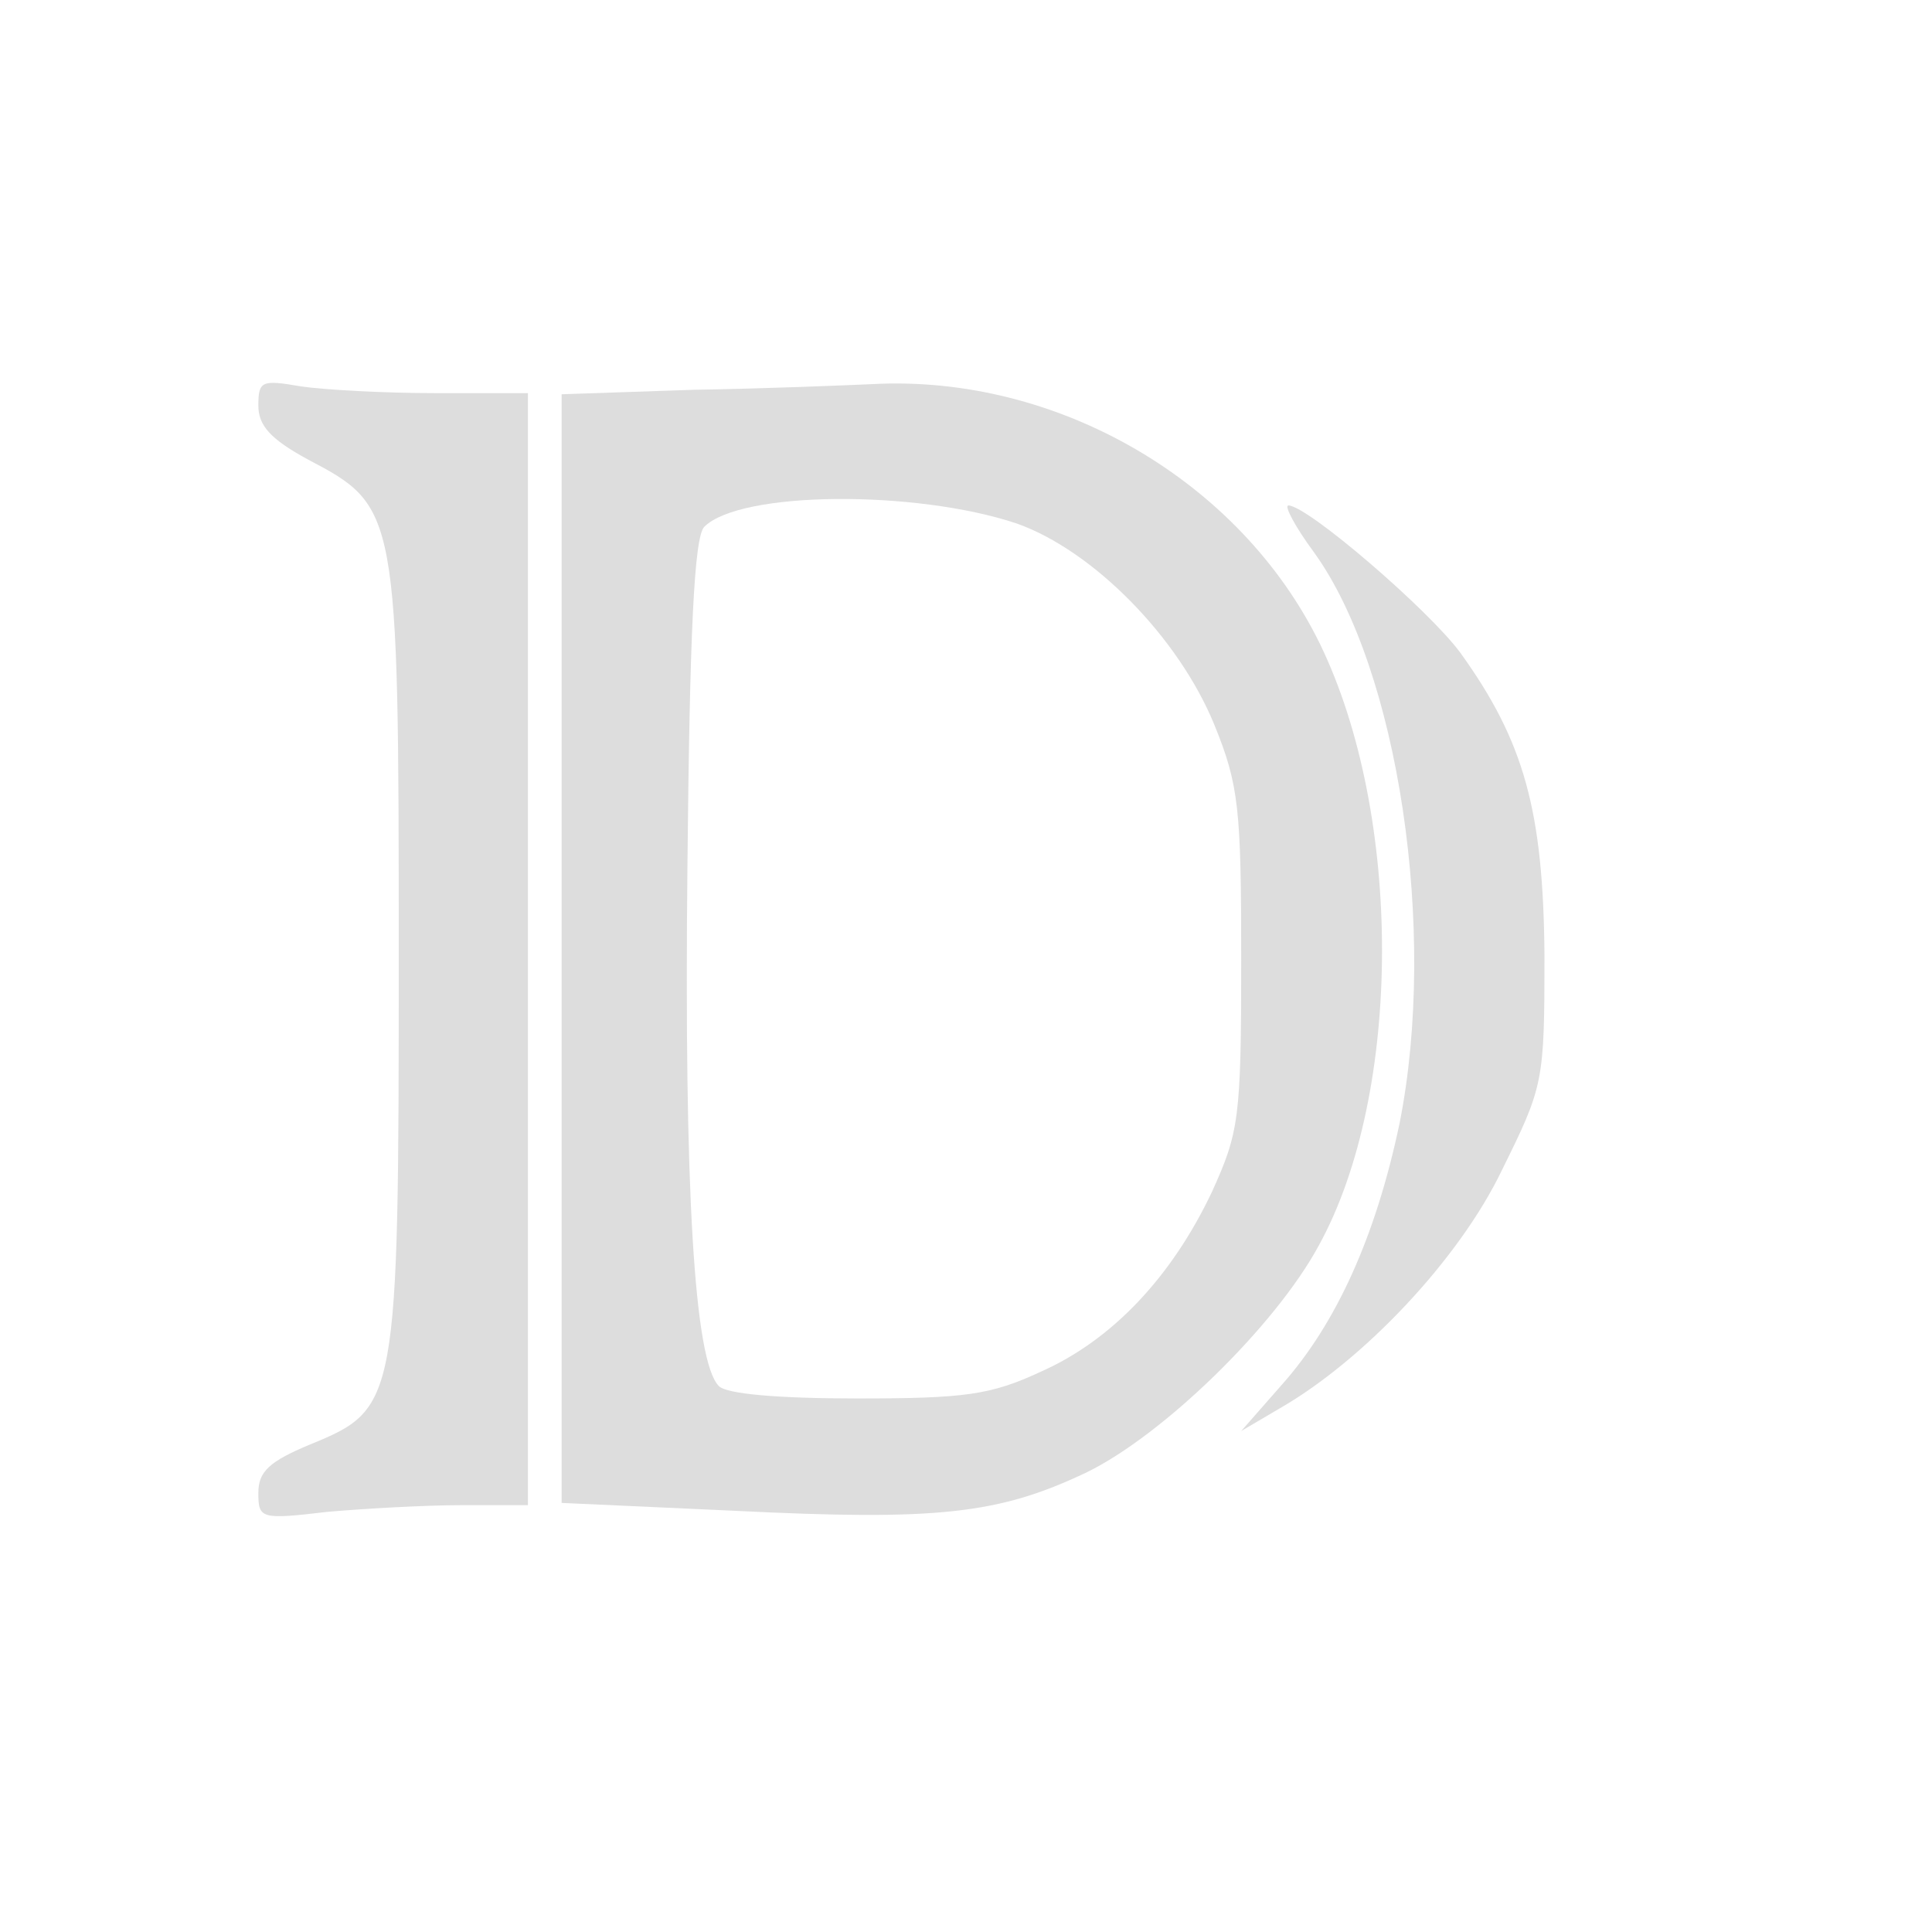
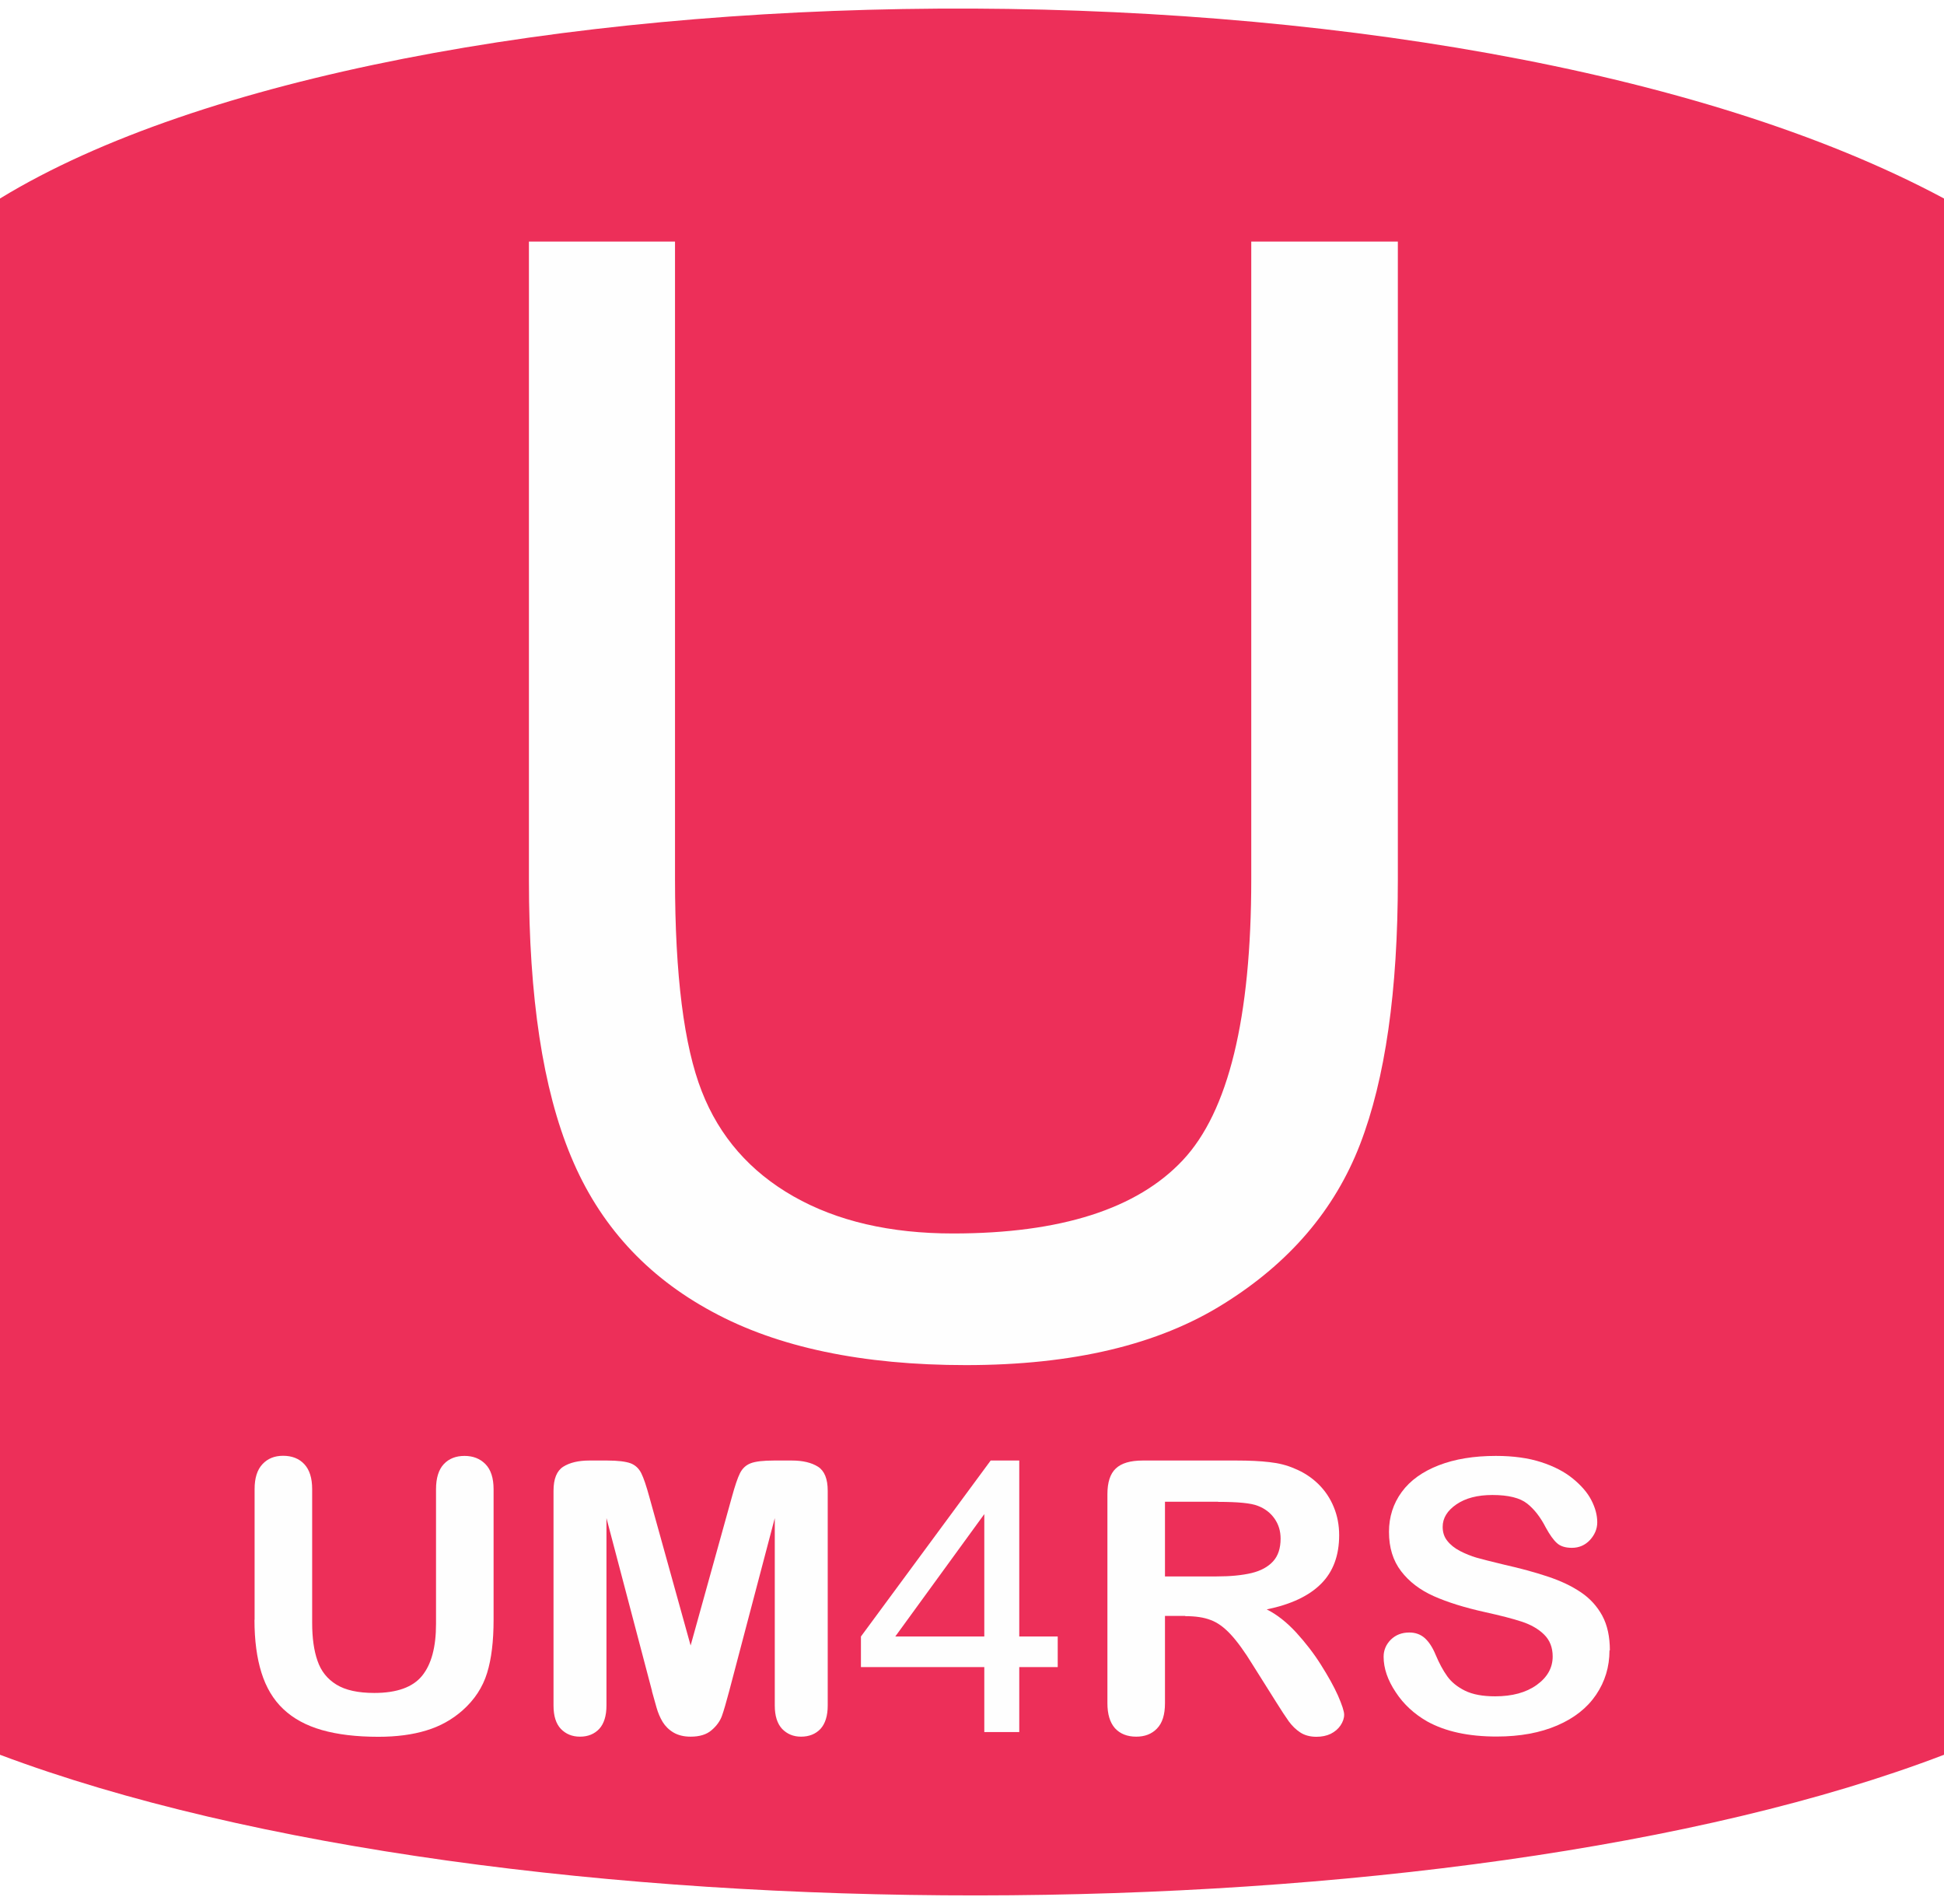
- <svg xmlns="http://www.w3.org/2000/svg" version="1.0" width="38pt" height="38pt" viewBox="0 0 172 172" preserveAspectRatio="xMidYMid meet">
-   <g transform="translate(0,172) scale(0.1,-0.1)" fill="#dddddd" stroke="none">
-     <path d="M230 1359 c0 -18 11 -30 44 -48 80 -42 81 -45 81 -441 0 -400 -1 -404 -79 -436 -36 -15 -46 -24 -46 -43 0 -23 2 -24 61 -17 34 3 88 6 120 6 l59 0 0 495 0 495 -82 0 c-46 0 -100 3 -120 6 -35 6 -38 5 -38 -17z" />
-     <path d="M618 1373 l-118 -4 0 -493 0 -494 154 -7 c181 -9 235 -3 313 34 68 33 168 130 207 202 75 136 75 384 1 536 -71 145 -234 240 -399 231 -23 -1 -94 -4 -158 -5z m287 -119 c68 -24 144 -101 176 -179 22 -54 24 -75 24 -210 0 -141 -2 -153 -26 -206 -36 -76 -89 -132 -152 -160 -45 -21 -68 -24 -164 -24 -71 0 -116 4 -123 11 -22 22 -31 175 -28 463 2 208 6 293 15 302 32 32 188 33 278 3z" />
-     <path d="M1170 1228 c75 -104 110 -337 76 -508 -21 -100 -56 -178 -105 -233 l-36 -41 34 20 c75 43 160 133 198 212 37 75 38 78 38 191 -1 129 -18 191 -75 270 -28 38 -136 131 -153 131 -4 0 6 -19 23 -42z" />
+ <svg xmlns="http://www.w3.org/2000/svg" xml:space="preserve" width="48px" height="47px" style="shape-rendering:geometricPrecision; text-rendering:geometricPrecision; image-rendering:optimizeQuality; fill-rule:evenodd; clip-rule:evenodd" viewBox="0 0 15.569 15.108">
+   <defs>
+     <style type="text/css">
+    
+     .fil0 {fill:#ED2F59}
+     .fil1 {fill:#FEFEFE;fill-rule:nonzero}
+    
+   </style>
+   </defs>
+   <g id="Layer_x0020_1">
+     <path class="fil0" d="M-0 1.521c0,4.154 0,8.307 0,12.461 4.018,1.509 11.666,1.494 15.569,0l0 -12.461c-3.922,-2.102 -12.371,-1.952 -15.569,0z" />
+     <path class="fil1" d="M10.023 1.866l1.172 0 0 5.112c0,0.888 -0.101,1.594 -0.303,2.117 -0.202,0.523 -0.564,0.947 -1.09,1.275 -0.525,0.33 -1.213,0.492 -2.066,0.492 -0.828,0 -1.508,-0.142 -2.033,-0.428 -0.527,-0.284 -0.904,-0.698 -1.129,-1.24 -0.227,-0.542 -0.338,-1.279 -0.338,-2.216l0 -5.112 1.17 0 0 5.106c0,0.768 0.072,1.335 0.214,1.697 0.142,0.365 0.389,0.645 0.735,0.842 0.348,0.198 0.774,0.297 1.277,0.297 0.861,0 1.475,-0.196 1.841,-0.587 0.365,-0.389 0.548,-1.139 0.548,-2.249l0 -5.106z" />
+     <path class="fil1" d="M2.039 12.901l0 -1.046c0,-0.089 0.021,-0.155 0.063,-0.2 0.042,-0.045 0.097,-0.067 0.165,-0.067 0.071,0 0.128,0.022 0.17,0.067 0.042,0.045 0.063,0.111 0.063,0.2l0 1.07c0,0.121 0.014,0.223 0.043,0.305 0.028,0.082 0.078,0.145 0.151,0.19 0.073,0.045 0.174,0.067 0.304,0.067 0.18,0 0.308,-0.046 0.382,-0.137 0.075,-0.092 0.112,-0.23 0.112,-0.416l0 -1.078c0,-0.09 0.021,-0.157 0.062,-0.201 0.041,-0.044 0.097,-0.066 0.166,-0.066 0.069,0 0.125,0.022 0.168,0.066 0.043,0.044 0.065,0.111 0.065,0.201l0 1.046c0,0.17 -0.017,0.312 -0.052,0.425 -0.035,0.114 -0.1,0.214 -0.197,0.3 -0.083,0.073 -0.179,0.127 -0.289,0.16 -0.11,0.034 -0.238,0.051 -0.385,0.051 -0.175,0 -0.326,-0.018 -0.452,-0.054 -0.126,-0.036 -0.229,-0.092 -0.309,-0.168 -0.08,-0.075 -0.138,-0.173 -0.175,-0.291 -0.037,-0.118 -0.056,-0.259 -0.056,-0.423z" />
+     <path id="1" class="fil1" d="M5.222 13.472l-0.365 -1.385 0 1.501c0,0.083 -0.02,0.145 -0.058,0.187 -0.039,0.041 -0.09,0.062 -0.154,0.062 -0.063,0 -0.113,-0.021 -0.153,-0.062 -0.039,-0.041 -0.059,-0.103 -0.059,-0.187l0 -1.72c0,-0.095 0.026,-0.159 0.077,-0.192 0.052,-0.033 0.122,-0.05 0.21,-0.05l0.143 0c0.086,0 0.148,0.008 0.187,0.022 0.039,0.015 0.067,0.042 0.086,0.08 0.019,0.038 0.04,0.101 0.064,0.188l0.331 1.191 0.331 -1.191c0.024,-0.087 0.045,-0.15 0.064,-0.188 0.019,-0.038 0.047,-0.065 0.086,-0.08 0.039,-0.015 0.101,-0.022 0.187,-0.022l0.143 0c0.088,0 0.158,0.017 0.21,0.05 0.051,0.033 0.077,0.097 0.077,0.192l0 1.72c0,0.083 -0.02,0.145 -0.058,0.187 -0.039,0.041 -0.091,0.062 -0.156,0.062 -0.061,0 -0.111,-0.021 -0.151,-0.062 -0.039,-0.042 -0.059,-0.104 -0.059,-0.187l0 -1.501 -0.365 1.385c-0.024,0.09 -0.043,0.156 -0.058,0.198 -0.015,0.042 -0.043,0.081 -0.083,0.115 -0.04,0.035 -0.096,0.052 -0.168,0.052 -0.054,0 -0.099,-0.011 -0.137,-0.033 -0.037,-0.022 -0.066,-0.051 -0.087,-0.085 -0.021,-0.035 -0.037,-0.073 -0.049,-0.115 -0.012,-0.042 -0.024,-0.086 -0.037,-0.132z" />
+     <path id="12" class="fil1" d="M9.492 12.87l-0.162 0 0 0.699c0,0.092 -0.021,0.159 -0.064,0.203 -0.042,0.044 -0.098,0.065 -0.166,0.065 -0.073,0 -0.13,-0.023 -0.171,-0.068 -0.04,-0.046 -0.06,-0.112 -0.06,-0.2l0 -1.673c0,-0.095 0.022,-0.164 0.067,-0.206 0.045,-0.043 0.117,-0.064 0.216,-0.064l0.75 0c0.103,0 0.192,0.004 0.266,0.013 0.074,0.008 0.14,0.025 0.199,0.051 0.072,0.029 0.135,0.07 0.19,0.123 0.055,0.054 0.096,0.115 0.125,0.186 0.029,0.07 0.043,0.145 0.043,0.225 0,0.162 -0.048,0.292 -0.144,0.388 -0.096,0.097 -0.241,0.166 -0.436,0.206 0.082,0.041 0.16,0.103 0.235,0.184 0.074,0.081 0.141,0.167 0.199,0.259 0.058,0.092 0.104,0.174 0.137,0.248 0.032,0.074 0.049,0.125 0.049,0.152 0,0.029 -0.01,0.057 -0.029,0.086 -0.019,0.028 -0.045,0.05 -0.078,0.067 -0.033,0.016 -0.072,0.024 -0.115,0.024 -0.051,0 -0.095,-0.012 -0.13,-0.035 -0.035,-0.023 -0.065,-0.053 -0.091,-0.088 -0.025,-0.035 -0.06,-0.088 -0.103,-0.157l-0.185 -0.294c-0.066,-0.108 -0.126,-0.19 -0.178,-0.246 -0.052,-0.056 -0.105,-0.095 -0.16,-0.115 -0.054,-0.021 -0.121,-0.031 -0.203,-0.031zm0.264 -0.914l-0.426 0 0 0.598 0.413 0c0.111,0 0.204,-0.009 0.28,-0.027 0.075,-0.018 0.133,-0.05 0.173,-0.094 0.04,-0.044 0.06,-0.104 0.06,-0.182 0,-0.06 -0.016,-0.113 -0.048,-0.159 -0.032,-0.046 -0.076,-0.081 -0.134,-0.103 -0.054,-0.022 -0.16,-0.032 -0.318,-0.032z" />
+     <path id="123" class="fil1" d="M12.89 13.146c0,0.132 -0.036,0.25 -0.107,0.355 -0.071,0.105 -0.174,0.187 -0.311,0.246 -0.137,0.059 -0.298,0.089 -0.486,0.089 -0.225,0 -0.41,-0.04 -0.556,-0.121 -0.103,-0.059 -0.188,-0.136 -0.252,-0.234 -0.065,-0.097 -0.097,-0.192 -0.097,-0.284 0,-0.053 0.02,-0.099 0.058,-0.137 0.039,-0.038 0.088,-0.057 0.148,-0.057 0.049,0 0.09,0.015 0.124,0.045 0.033,0.03 0.062,0.074 0.086,0.132 0.029,0.069 0.06,0.127 0.094,0.174 0.033,0.046 0.081,0.085 0.142,0.115 0.061,0.03 0.141,0.045 0.241,0.045 0.137,0 0.248,-0.03 0.333,-0.091 0.085,-0.061 0.128,-0.137 0.128,-0.228 0,-0.072 -0.023,-0.131 -0.069,-0.176 -0.046,-0.045 -0.106,-0.079 -0.179,-0.103 -0.073,-0.024 -0.171,-0.049 -0.293,-0.076 -0.163,-0.036 -0.301,-0.079 -0.411,-0.128 -0.11,-0.049 -0.198,-0.116 -0.262,-0.2 -0.065,-0.085 -0.097,-0.189 -0.097,-0.315 0,-0.119 0.034,-0.226 0.102,-0.319 0.068,-0.093 0.168,-0.164 0.297,-0.214 0.129,-0.05 0.282,-0.075 0.457,-0.075 0.14,0 0.261,0.017 0.363,0.05 0.102,0.033 0.187,0.077 0.254,0.132 0.067,0.055 0.117,0.112 0.148,0.173 0.031,0.06 0.047,0.119 0.047,0.177 0,0.052 -0.02,0.099 -0.058,0.141 -0.039,0.042 -0.088,0.063 -0.145,0.063 -0.053,0 -0.093,-0.013 -0.12,-0.038 -0.028,-0.025 -0.057,-0.066 -0.089,-0.124 -0.042,-0.082 -0.091,-0.146 -0.149,-0.192 -0.058,-0.046 -0.151,-0.069 -0.279,-0.069 -0.119,0 -0.215,0.025 -0.288,0.075 -0.073,0.05 -0.11,0.11 -0.11,0.18 0,0.044 0.012,0.081 0.037,0.112 0.025,0.032 0.059,0.059 0.103,0.082 0.043,0.022 0.087,0.04 0.132,0.053 0.045,0.013 0.118,0.031 0.221,0.056 0.128,0.029 0.244,0.06 0.348,0.095 0.104,0.034 0.192,0.076 0.266,0.126 0.073,0.049 0.13,0.112 0.171,0.187 0.041,0.076 0.061,0.169 0.061,0.278z" />
+     <path id="1234" class="fil1" d="M7.883 13.8l0 -0.52 -0.988 0 0 -0.245 1.039 -1.409 0.229 0 0 1.409 0.308 0 0 0.245 -0.308 0 0 0.52 -0.28 0zm0 -0.765l0 -0.98 -0.713 0.98 0.713 0z" />
  </g>
</svg>
